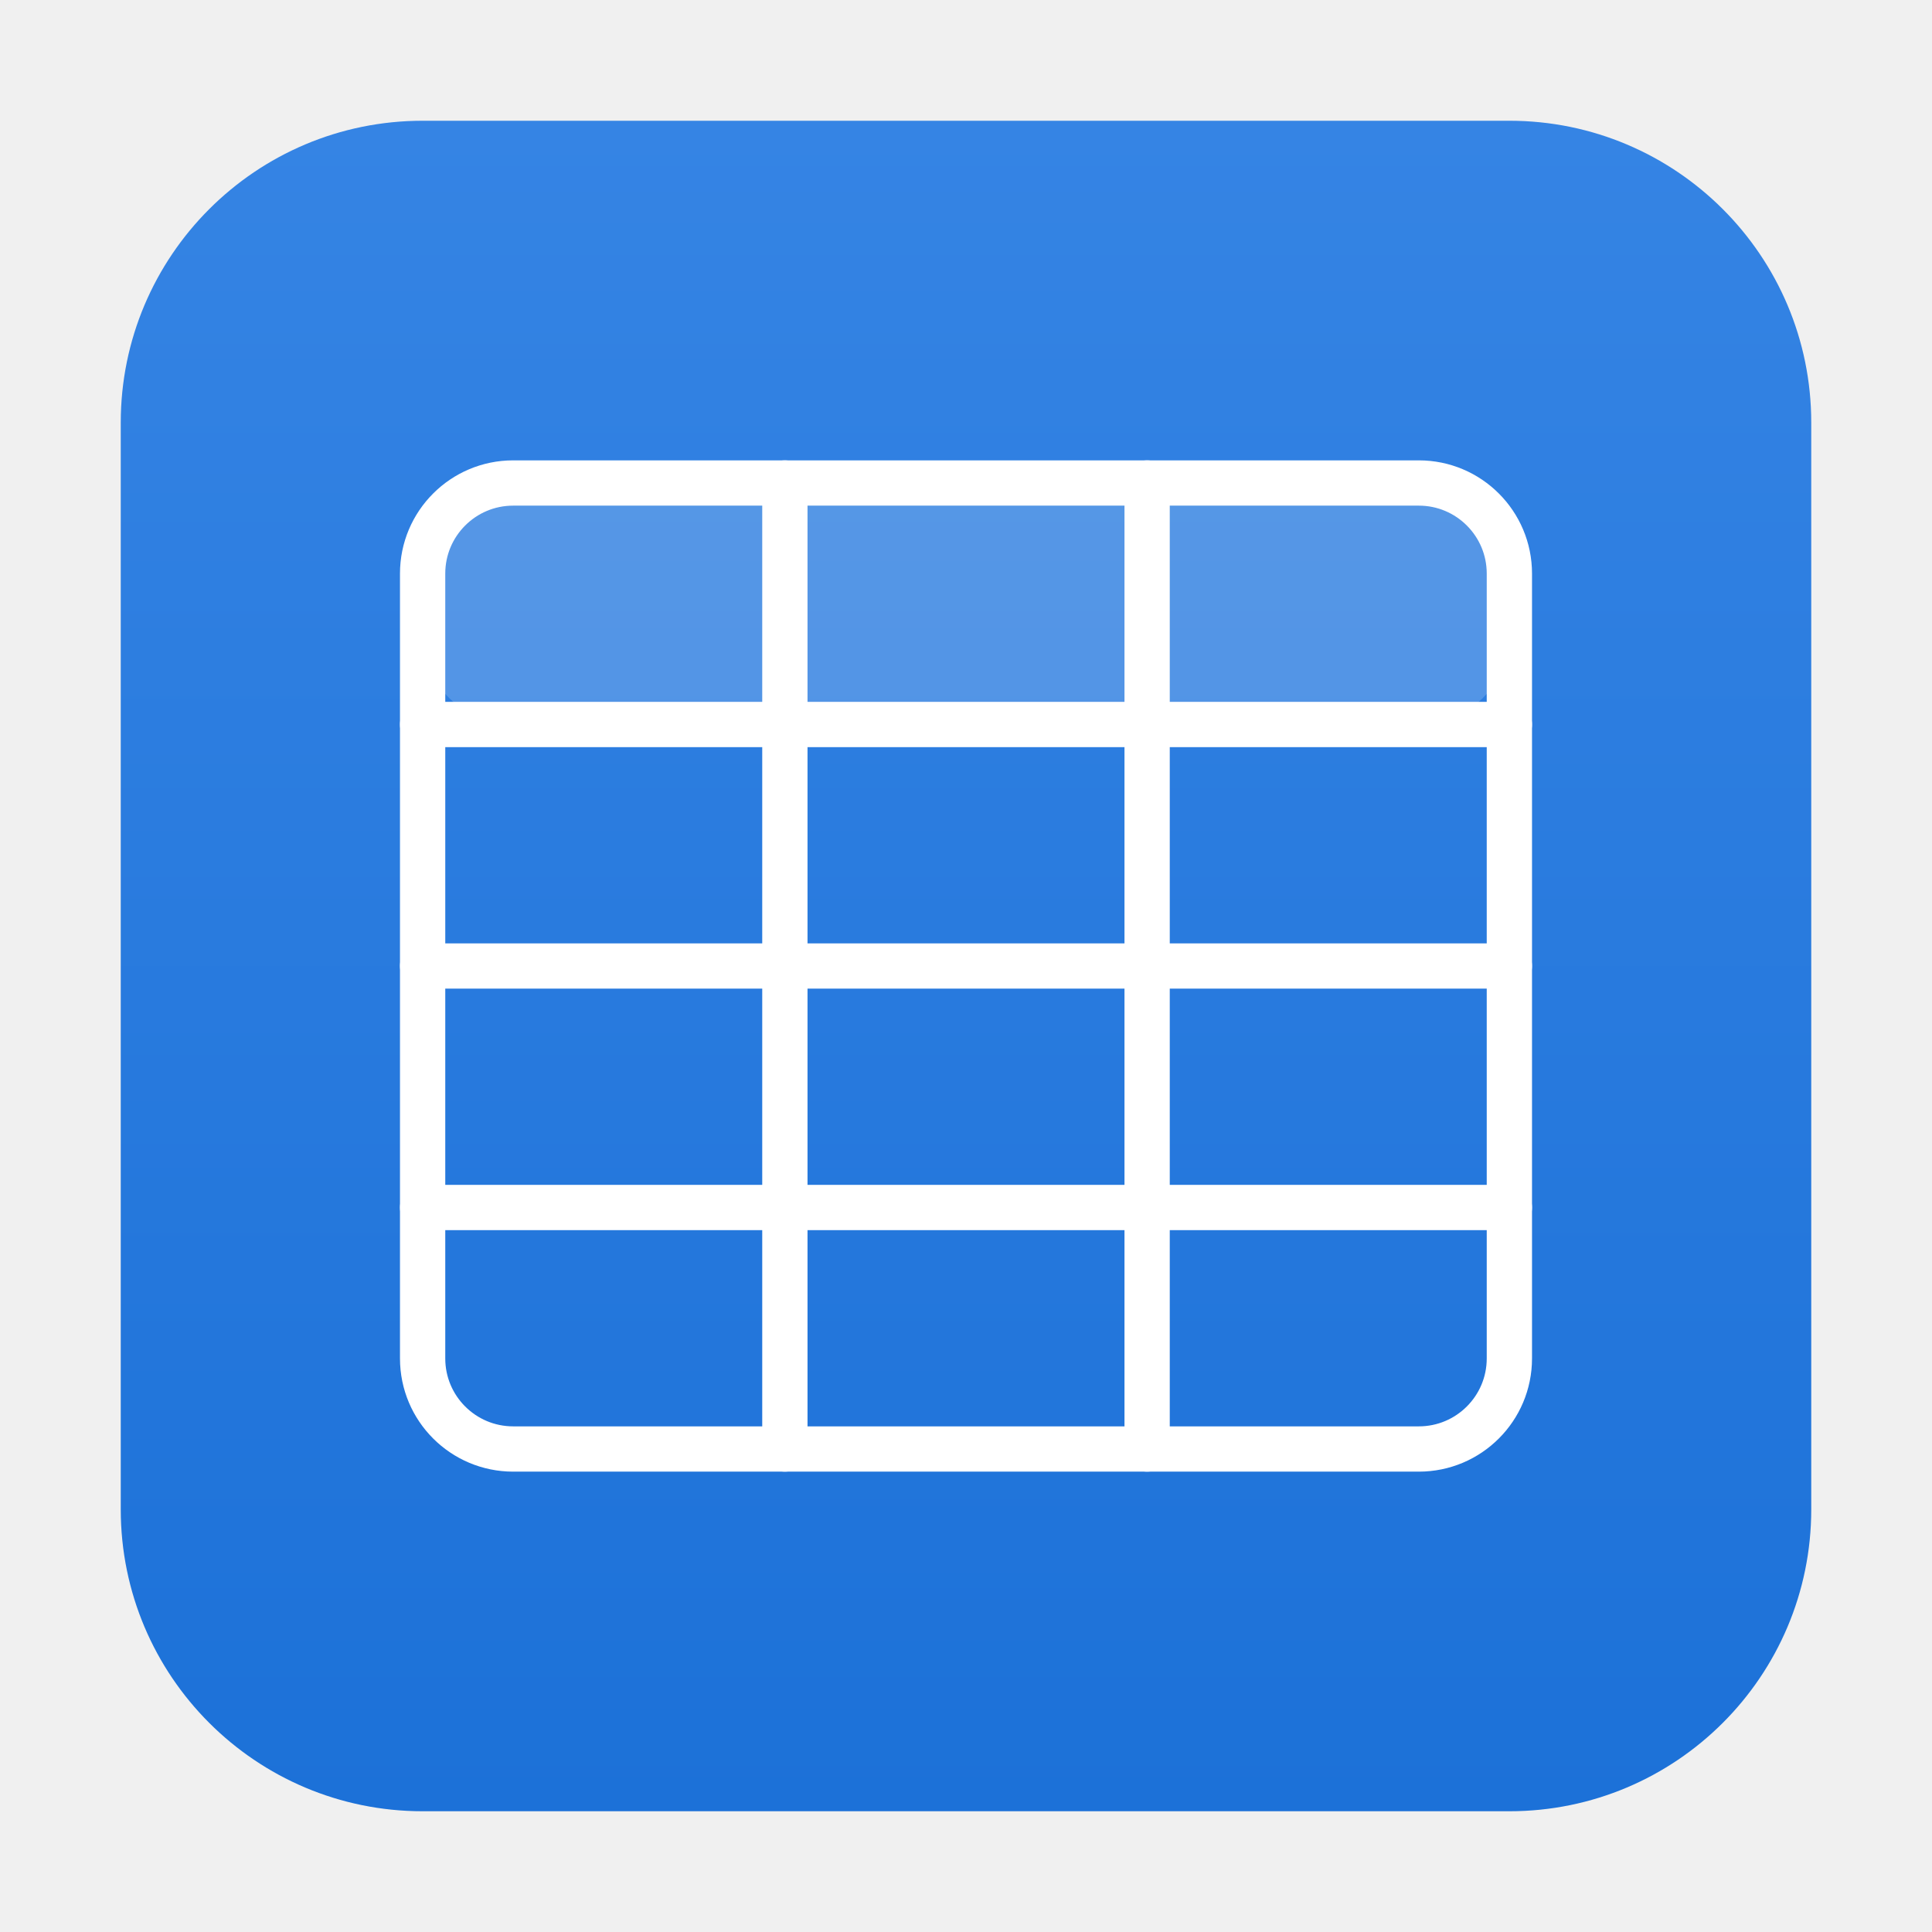
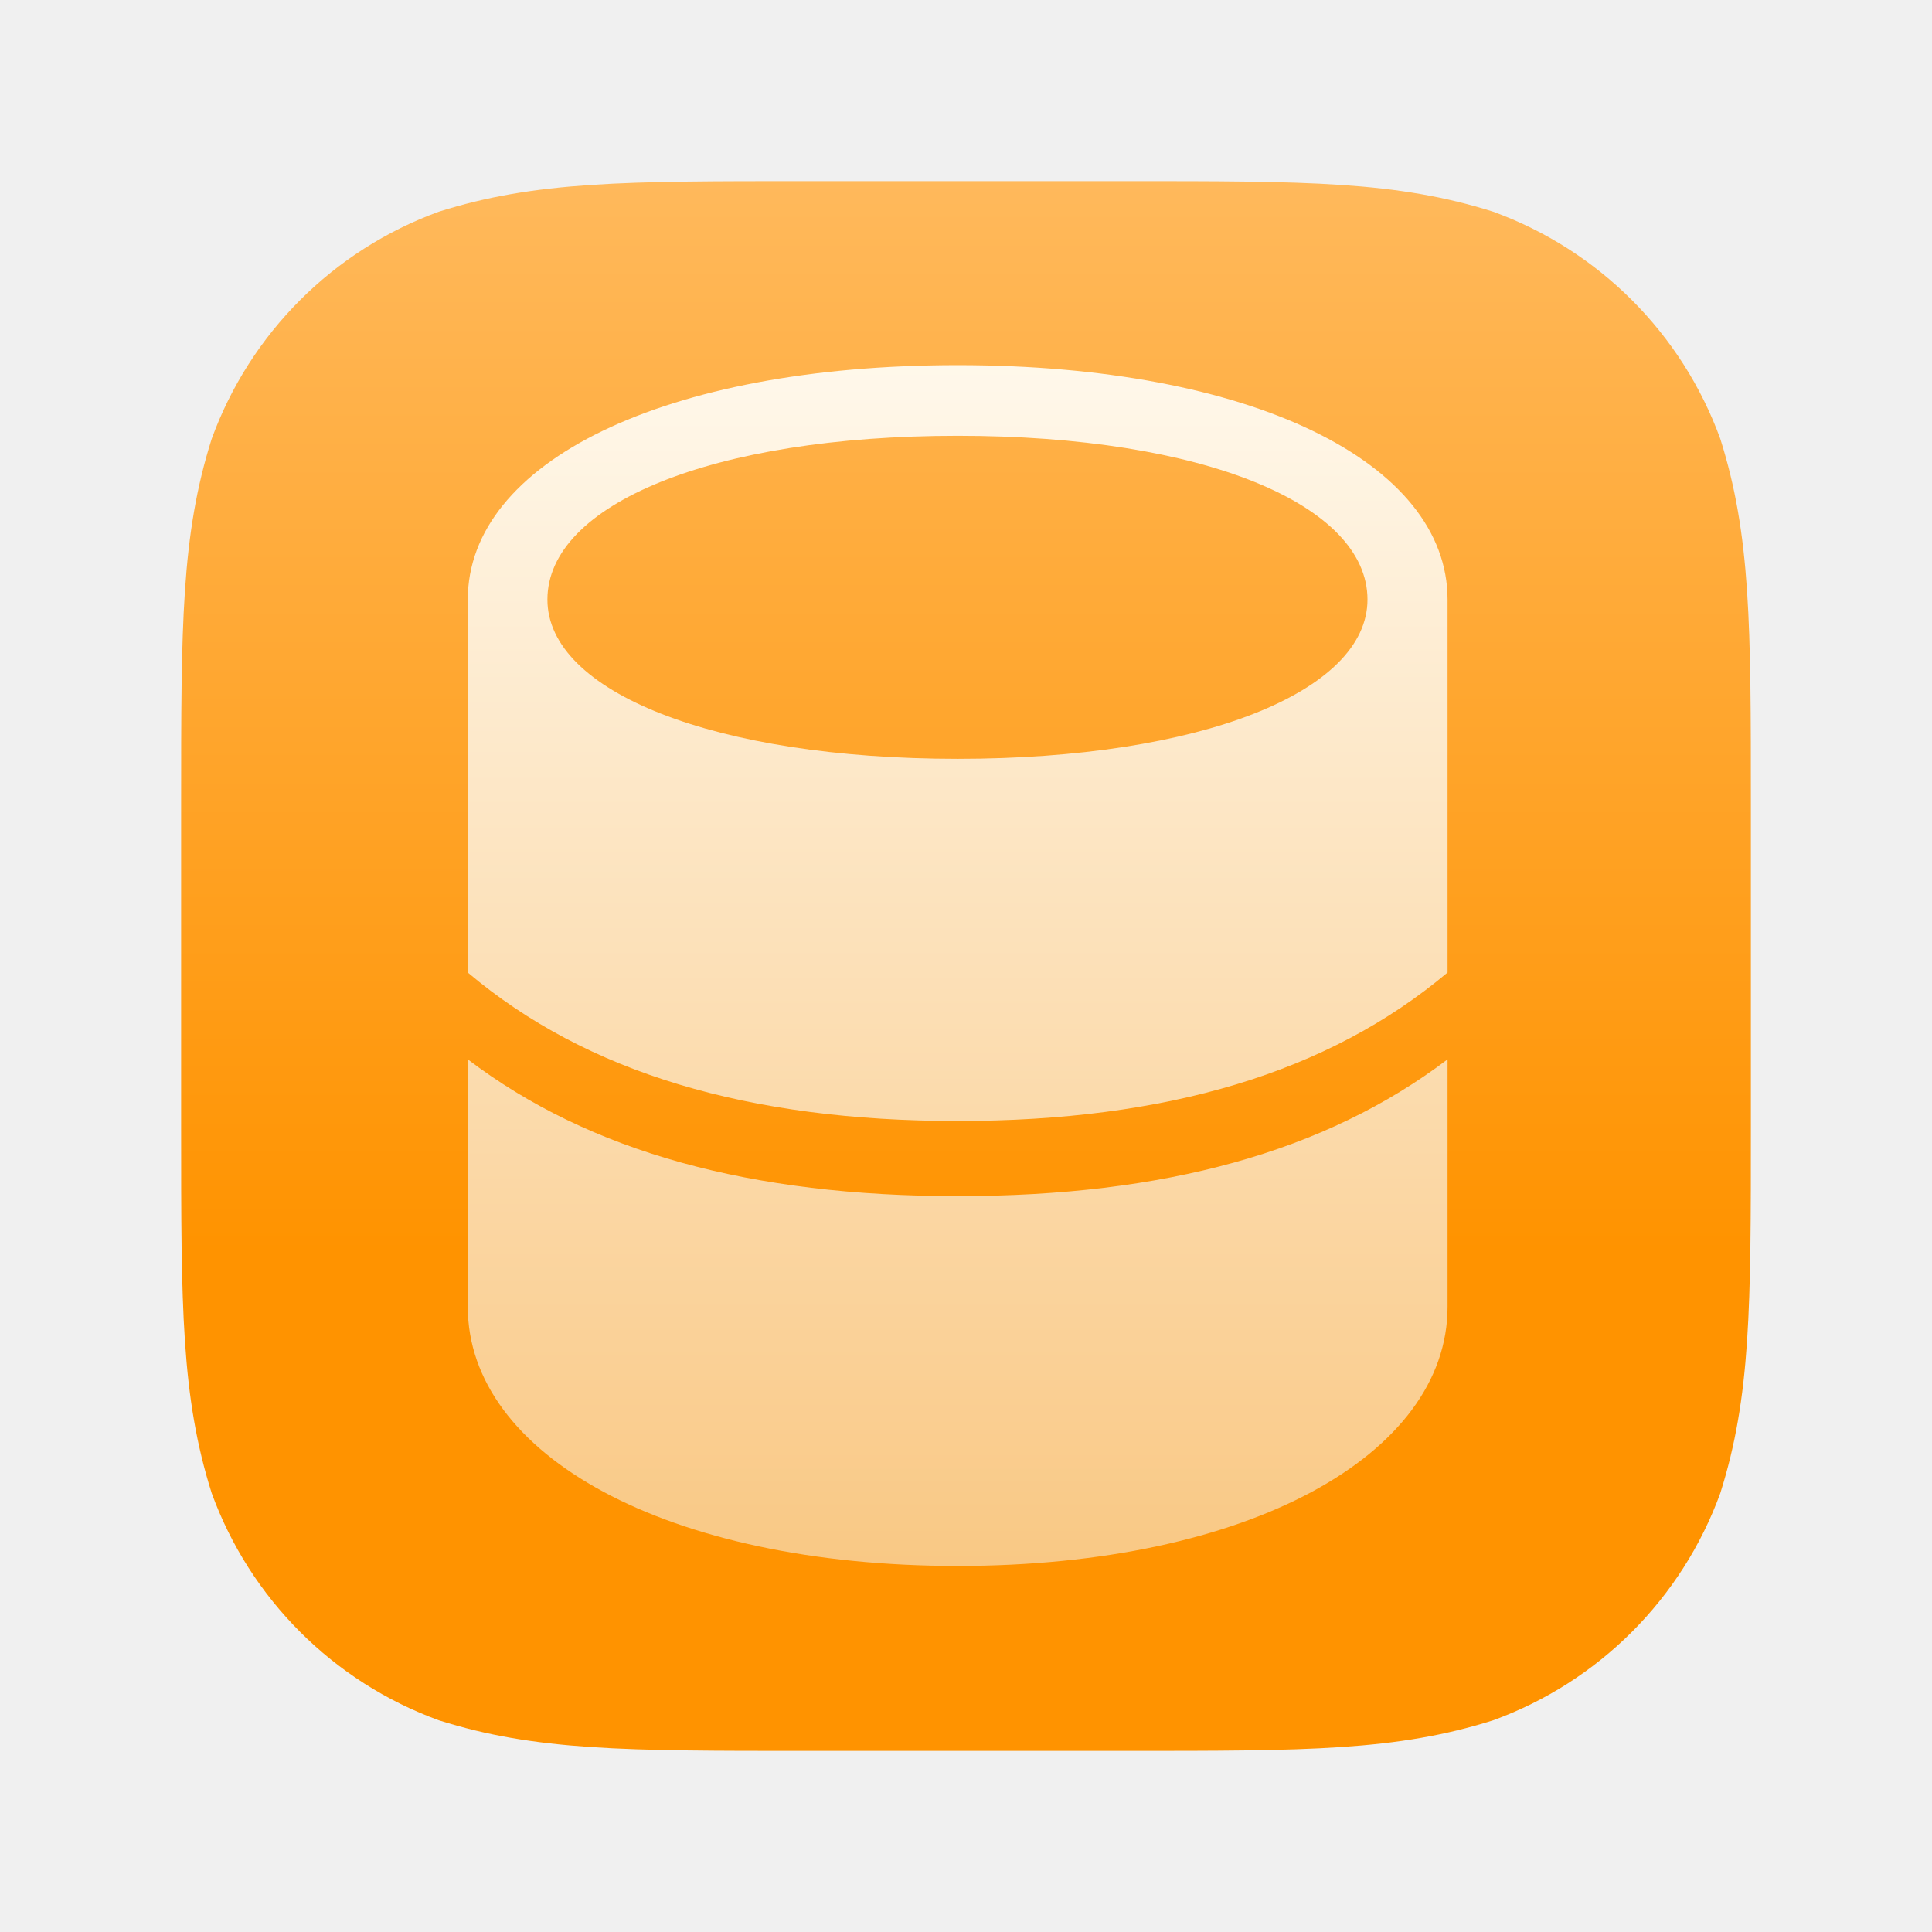
- <svg xmlns="http://www.w3.org/2000/svg" width="128" height="128" viewBox="0 0 128 128">
+ <svg xmlns="http://www.w3.org/2000/svg" viewBox="0 0 128 128" width="128" height="128">
  <defs>
    <linearGradient id="bg" x1="0" y1="0" x2="0" y2="1">
-       <stop offset="0" stop-color="#3584e4" />
-       <stop offset="1" stop-color="#1c71d8" />
+       <stop offset="0" stop-color="#FFB95C" />
+       <stop offset="0.68" stop-color="#FF9300" />
+       <stop offset="1" stop-color="#FF9300" />
+     </linearGradient>
+     <linearGradient id="fg" x1="0" y1="0" x2="0" y2="1">
+       <stop offset="0" stop-color="#FFF8EB" />
+       <stop offset="1" stop-color="#F9C884" />
    </linearGradient>
  </defs>
-   <rect x="8" y="8" width="112" height="112" rx="20" fill="url(#bg)" />
-   <g fill="none" stroke="#ffffff" stroke-width="3" stroke-linecap="round" stroke-linejoin="round">
-     <rect x="28" y="32" width="72" height="64" rx="6" />
-     <line x1="28" y1="48" x2="100" y2="48" />
-     <line x1="28" y1="64" x2="100" y2="64" />
-     <line x1="28" y1="80" x2="100" y2="80" />
-     <line x1="52" y1="32" x2="52" y2="96" />
-     <line x1="76" y1="32" x2="76" y2="96" />
+   <g transform="translate(12 12) scale(0.1015625)">
+     <path fill="url(#bg)" d="M1024 512L1024 617.01C1024 734.2 1024 792.8 1004.06 855.87C978.99 924.74 924.74 978.99 855.87 1004.06C792.8 1024 734.2 1024 617.01 1024L406.99 1024C289.8 1024 231.2 1024 168.13 1004.06C99.26 978.99 45.01 924.74 19.94 855.87C0 792.8 0 734.2 0 617.01L0 406.99C0 289.8 0 231.2 19.94 168.13C45.01 99.26 99.26 45.01 168.13 19.94C231.2 0 289.8 0 406.99 0L617.01 0C734.2 0 792.8 0 855.87 19.94C924.74 45.01 978.99 99.26 1004.06 168.13C1024 231.2 1024 289.8 1024 406.99Z" />
+     <path fill="url(#fg)" transform="translate(187 120.05) scale(1.3)" d="M0 348.346V304.773C59.593 355.117 140.858 379.272 245.824 379.272C350.563 379.272 431.827 355.117 491.646 304.773V348.346C430.248 394.851 349.435 416.975 245.824 416.975C142.212 416.975 61.174 394.851 0 348.346ZM0 472.513C0 546.785 99.774 602.549 245.824 602.549C391.872 602.549 491.646 546.785 491.646 472.513V117.62C491.646 48.764 393.227 0 245.824 0C98.42 0 0 48.764 0 117.62V472.513ZM39.955 117.62C39.955 69.985 122.347 35.444 245.824 35.444C369.3 35.444 451.465 69.985 451.465 117.62C451.465 163.9 367.719 197.538 245.824 197.538C123.702 197.538 39.955 163.9 39.955 117.62Z" />
  </g>
-   <rect x="28" y="32" width="72" height="16" rx="6" fill="#ffffff" fill-opacity="0.18" />
</svg>
